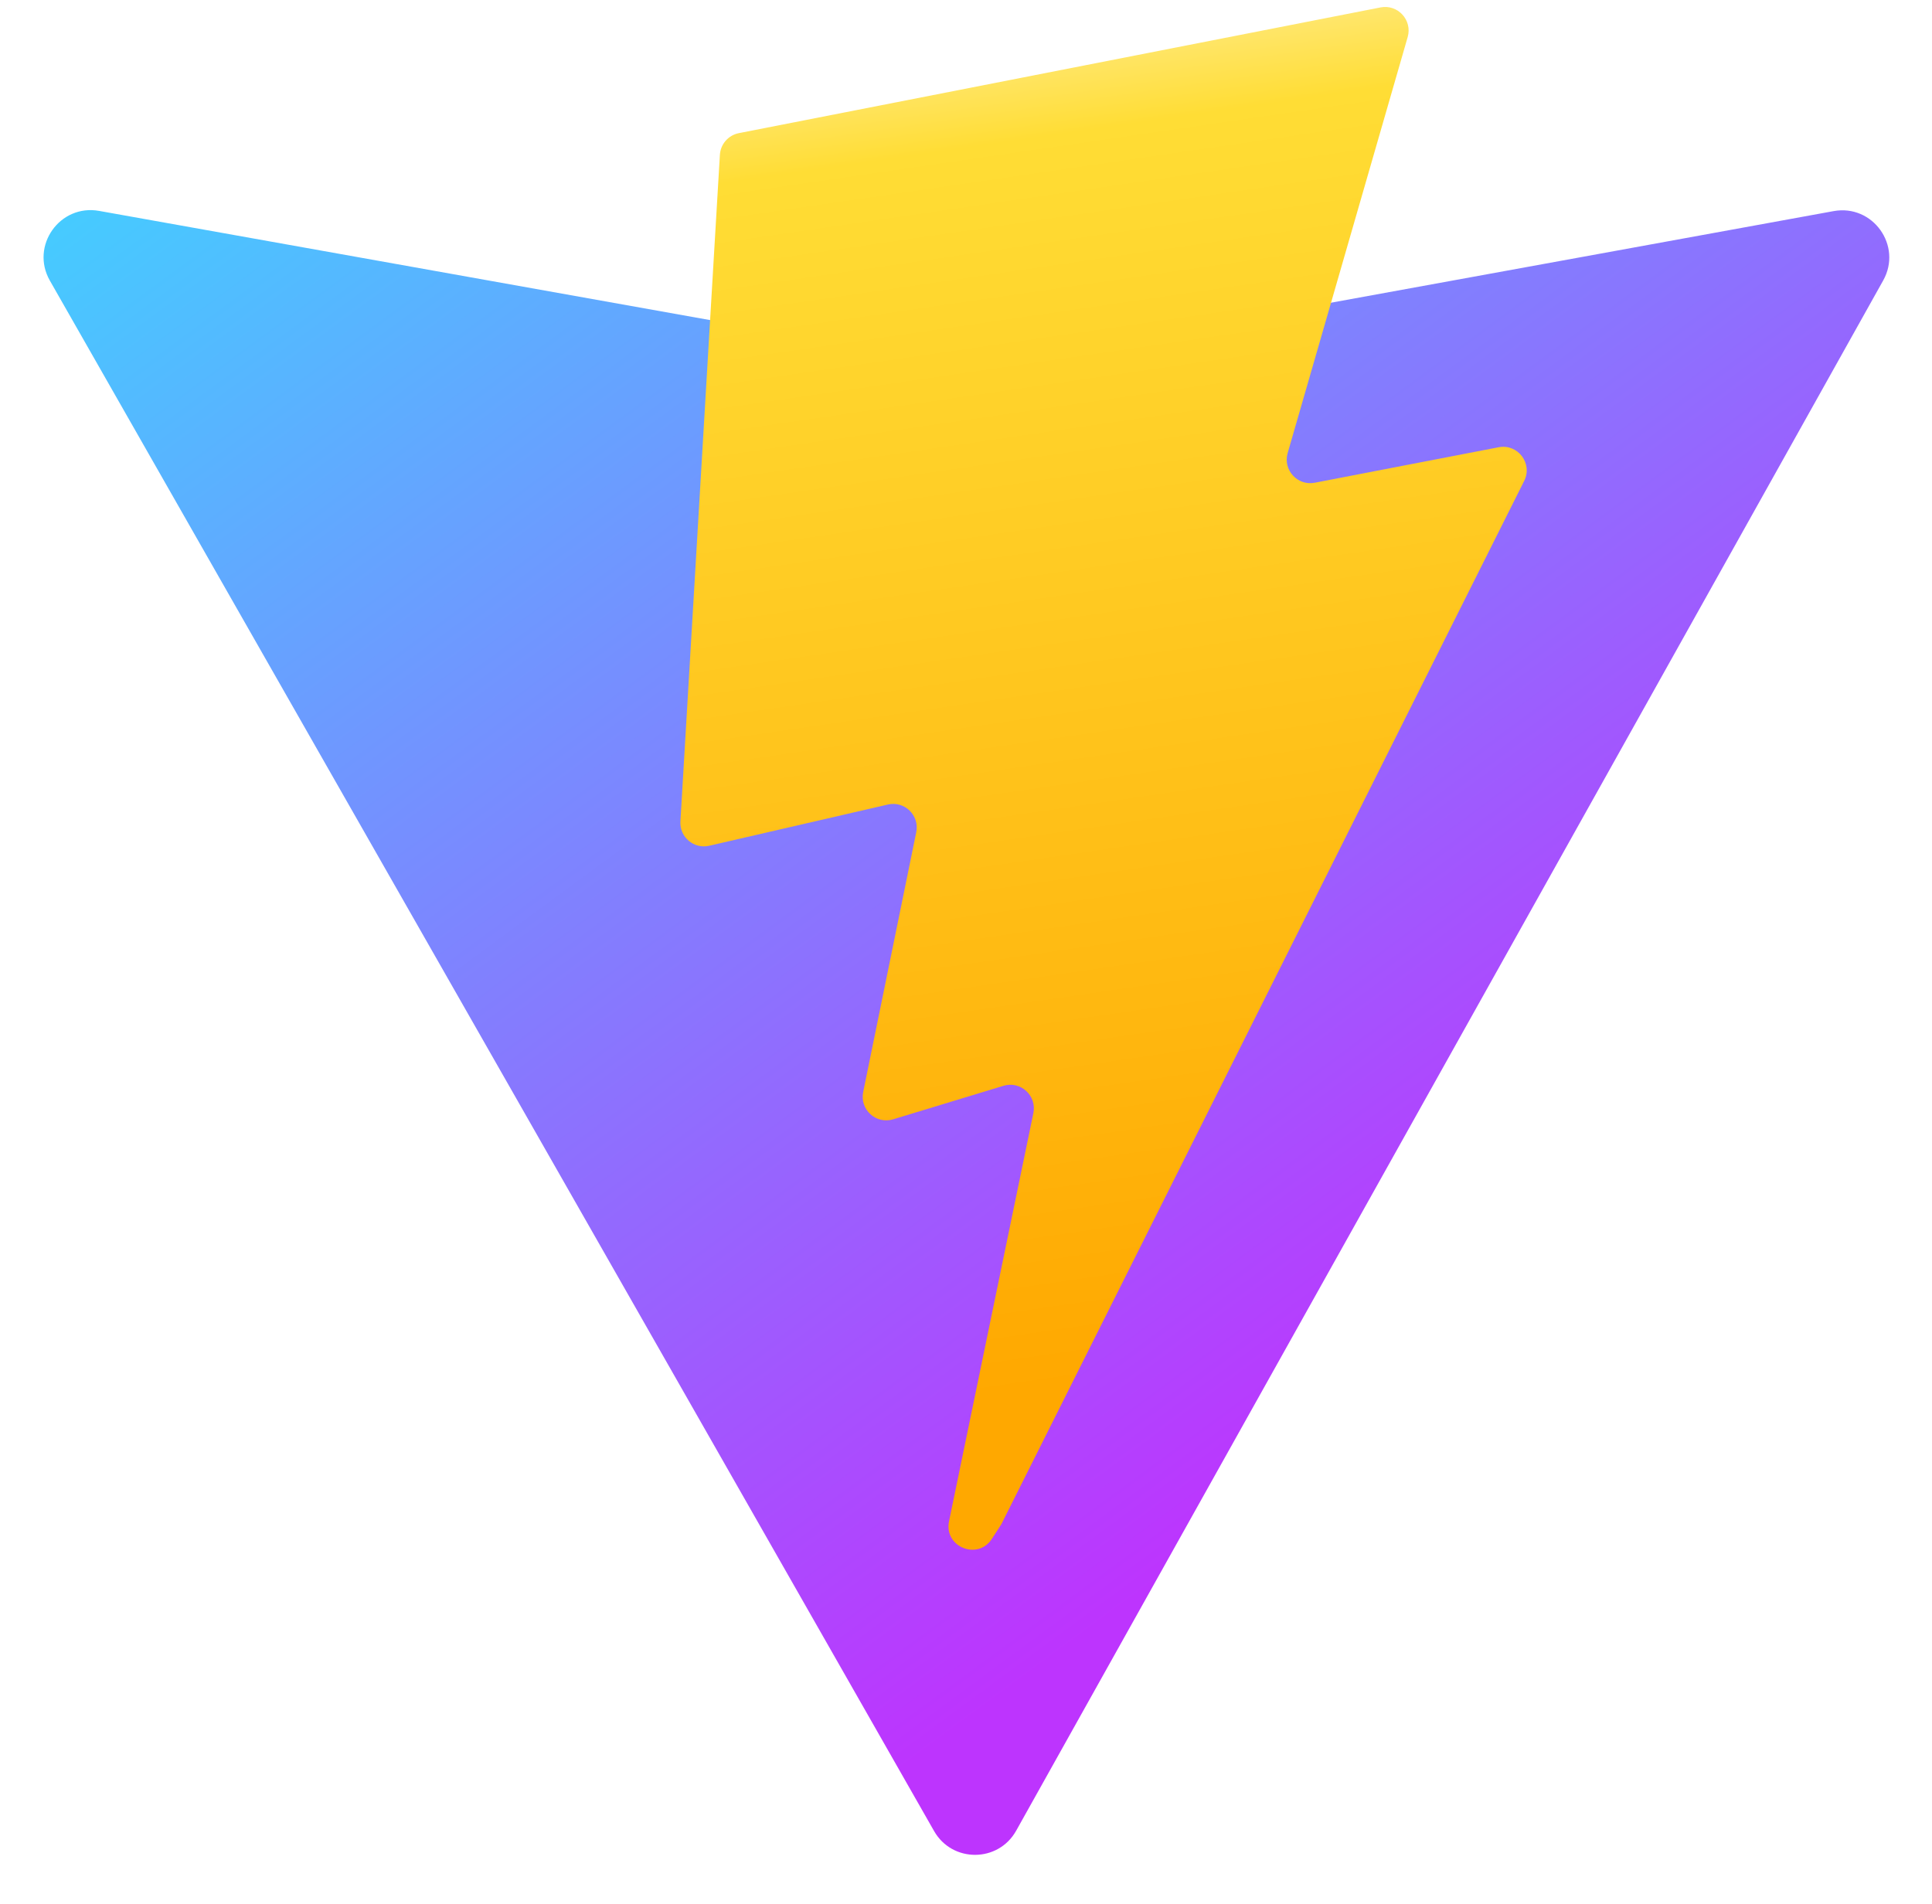
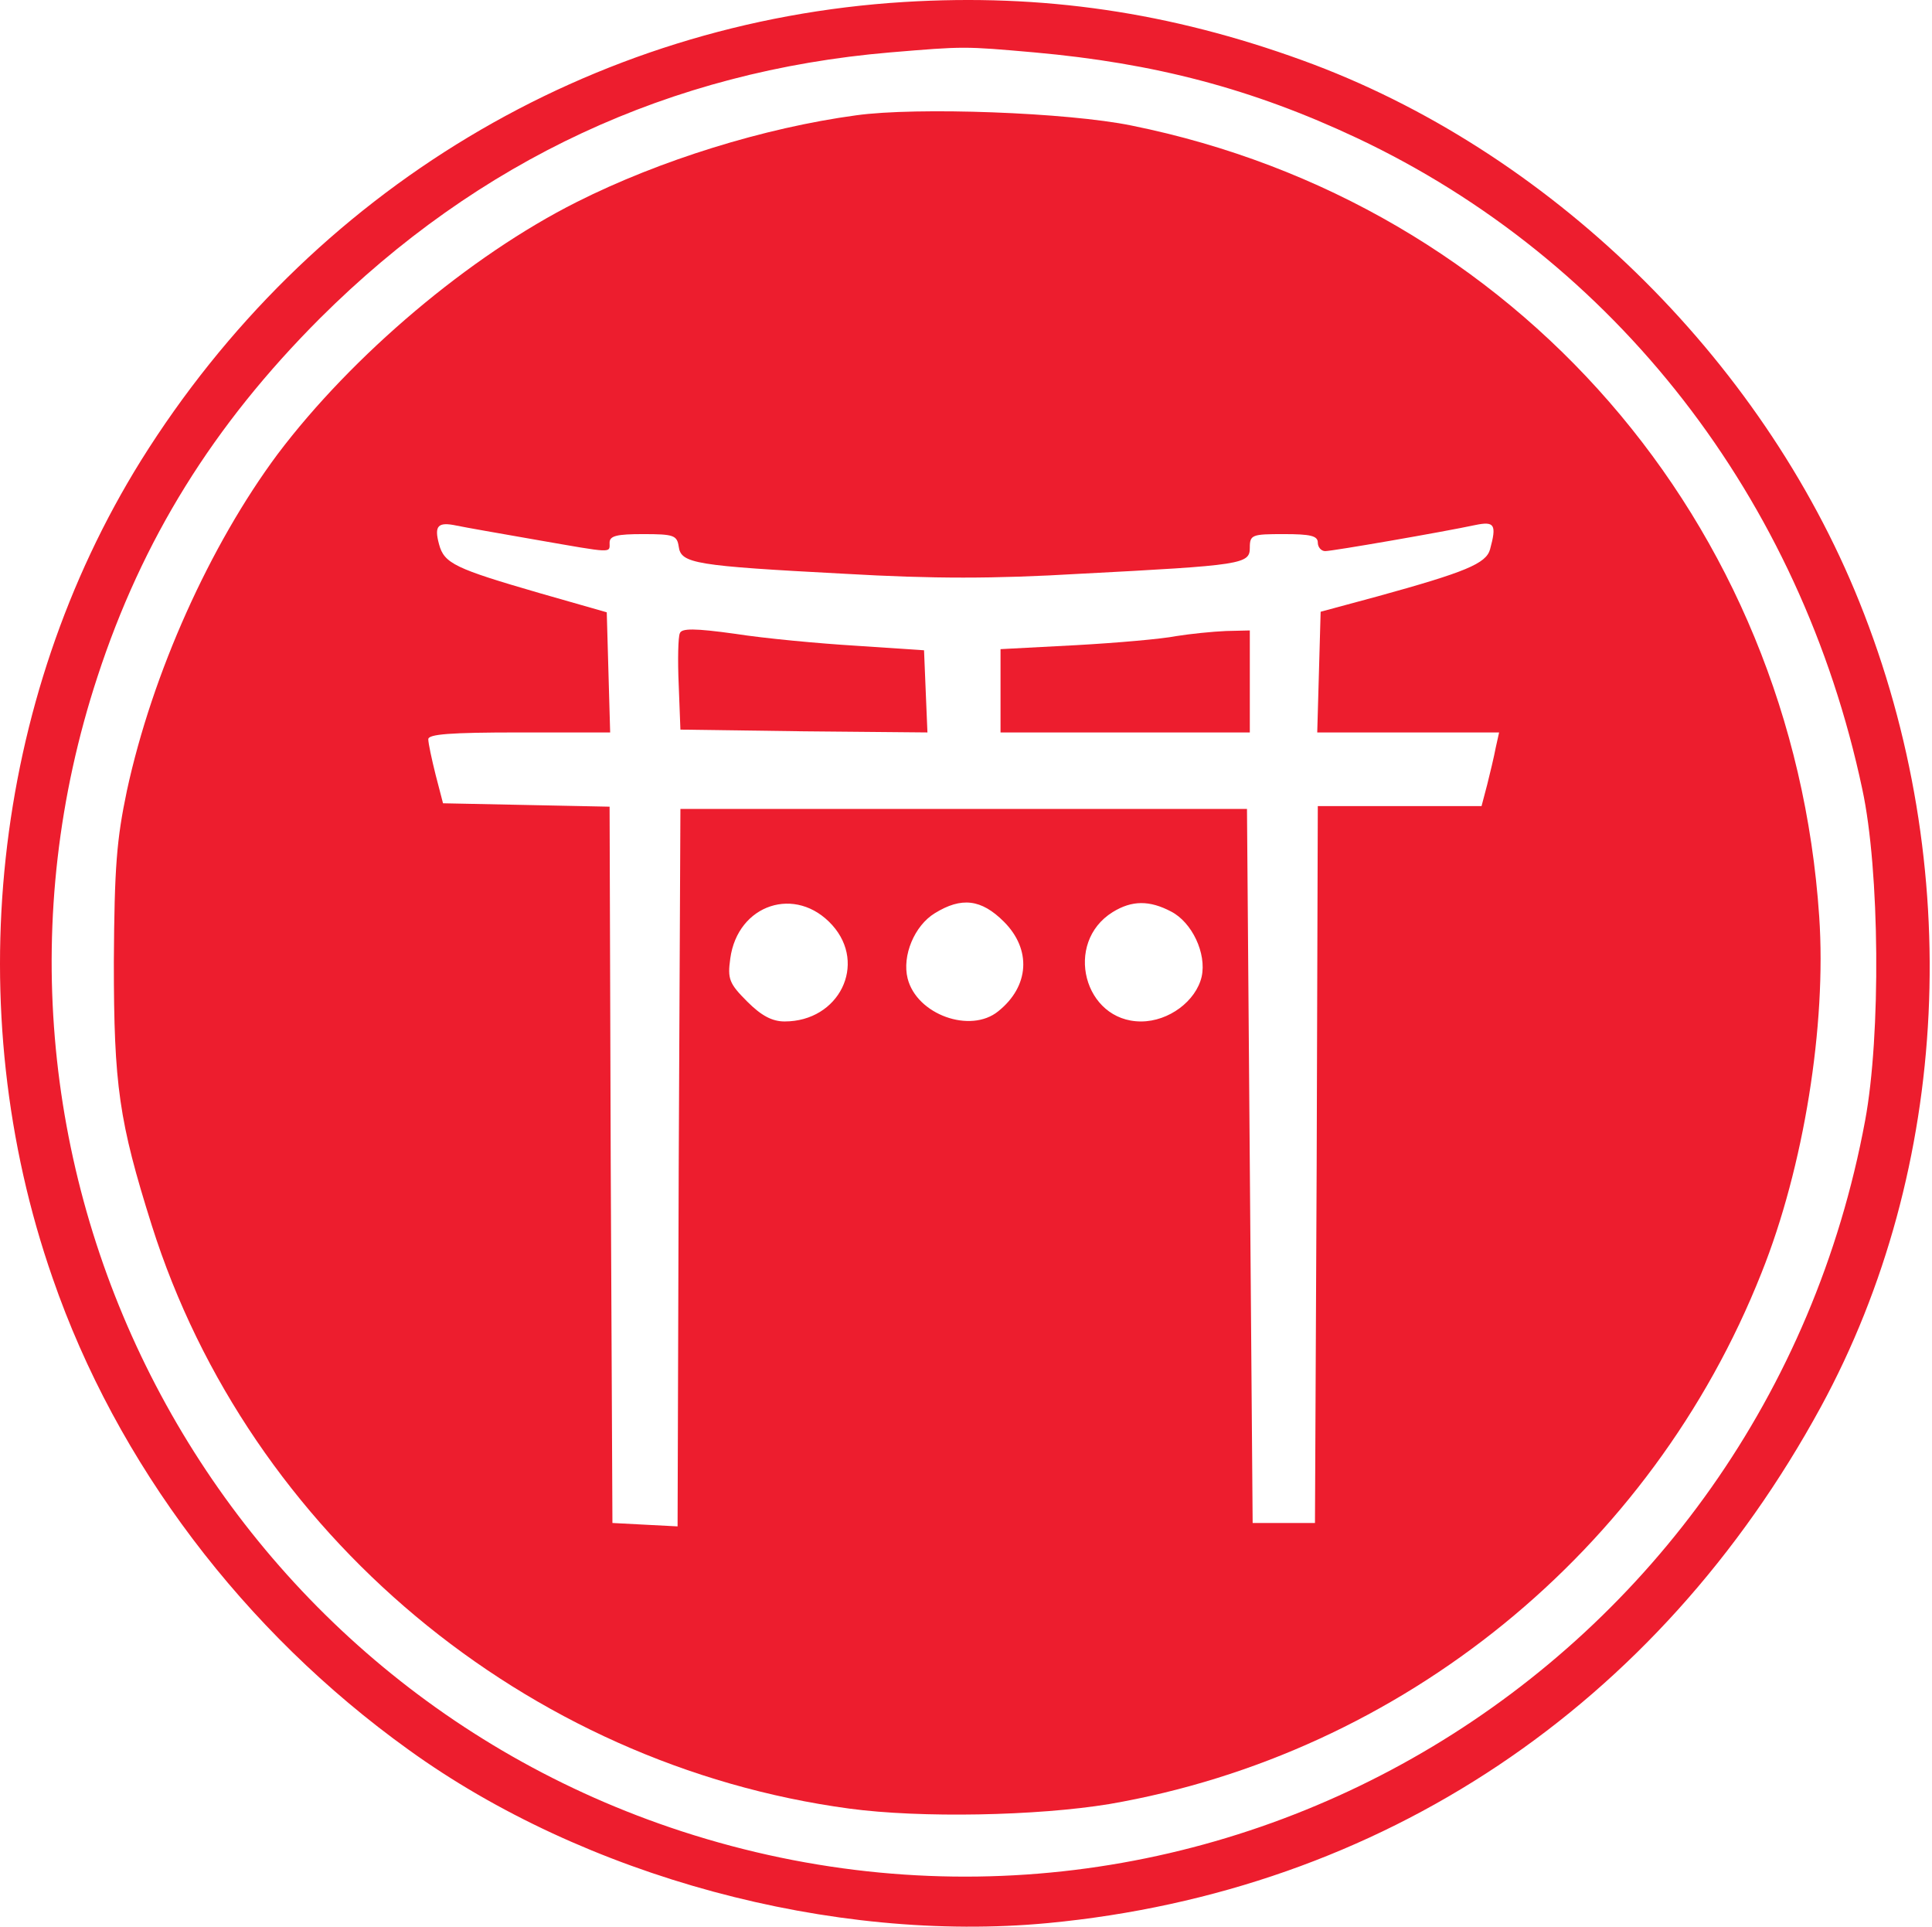
- <svg xmlns="http://www.w3.org/2000/svg" width="410" height="404" viewBox="0 0 410 404" fill="none">
-   <path d="M399.641 59.525L215.643 388.545C211.844 395.338 202.084 395.378 198.228 388.618L10.582 59.556C6.381 52.19 12.68 43.267 21.028 44.759L205.223 77.682C206.398 77.892 207.601 77.89 208.776 77.676L389.119 44.806C397.439 43.289 403.768 52.143 399.641 59.525Z" fill="url(#paint0_linear)" />
-   <path d="M292.965 1.574L156.801 28.255C154.563 28.694 152.906 30.59 152.771 32.866L144.395 174.33C144.198 177.662 147.258 180.248 150.51 179.498L188.42 170.749C191.967 169.931 195.172 173.055 194.443 176.622L183.18 231.775C182.422 235.487 185.907 238.661 189.532 237.56L212.947 230.446C216.577 229.344 220.065 232.527 219.297 236.242L201.398 322.875C200.278 328.294 207.486 331.249 210.492 326.603L212.5 323.5L323.454 102.072C325.312 98.365 322.108 94.137 318.036 94.923L279.014 102.454C275.347 103.161 272.227 99.746 273.262 96.158L298.731 7.867C299.767 4.273 296.636 0.855 292.965 1.574Z" fill="url(#paint1_linear)" />
-   <defs>
-     <linearGradient id="paint0_linear" x1="6" y1="33" x2="235" y2="344" gradientUnits="userSpaceOnUse">
-       <stop stop-color="#41D1FF" />
-       <stop offset="1" stop-color="#BD34FE" />
-     </linearGradient>
-     <linearGradient id="paint1_linear" x1="194.651" y1="8.818" x2="236.076" y2="292.989" gradientUnits="userSpaceOnUse">
-       <stop stop-color="#FFEA83" />
-       <stop offset="0.083" stop-color="#FFDD35" />
-       <stop offset="1" stop-color="#FFA800" />
-     </linearGradient>
-   </defs>
+ <svg xmlns="http://www.w3.org/2000/svg" width="341px" height="340px" viewBox="0 0 341 340" version="1.1">
+   <g id="Group">
+     <path d="M159.594 0.35C104.294 3.75 54.694 33.55 24.894 81.25C-1.406 123.55 -7.306 177.95 9.294 225.55C20.594 258.25 42.994 287.85 72.094 308.75C103.094 331.15 146.894 342.95 184.994 339.35C243.794 333.75 292.594 301.15 321.394 248.25C344.294 206.15 346.894 152.75 328.194 106.25C310.794 62.95 273.194 26.35 229.894 10.65C206.494 2.15 183.994 -1.15 159.594 0.35L159.594 0.35ZM182.594 9.25C203.794 11.15 220.994 15.65 239.494 24.35C285.094 45.85 317.794 87.85 328.694 139.25C331.794 153.55 331.994 182.75 329.194 197.75C311.194 294.75 213.294 353.45 120.294 323.15C35.694 295.55 -10.606 204.15 17.194 119.45C25.094 95.25 37.594 75.05 56.494 56.15C84.494 28.25 118.294 12.55 157.094 9.25C170.294 8.15 170.094 8.15 182.594 9.25L182.594 9.25Z" id="Shape" fill="#ED1D2E" fill-rule="evenodd" stroke="none" />
+     <path d="M131 0.712C114.8 2.911 96.4 8.611 81.7 16.012C62.8 25.512 42.1 43.011 28.9 60.511C17 76.511 6.8 99.112 2.3 119.911C0.5 128.512 0.1 133.311 0 150.111C0 171.911 0.9 178.212 6.7 196.612C23.9 251.012 72.7 291.812 129.8 299.512C142.4 301.211 162.9 300.812 175.7 298.711C227.4 289.812 271.4 254.012 290.8 205.012C298.3 186.311 302.3 161.212 301 142.112C296.3 72.412 247.4 16.212 179.6 2.511C168.4 0.212 141.7 -0.788 131 0.712L131 0.712ZM74.5 75.612C88.3 78.011 87.5 78.011 87.5 76.112C87.5 74.912 88.8 74.612 93.4 74.612C98.8 74.612 99.4 74.811 99.7 76.811C100.1 79.811 102.5 80.212 129 81.612C144.6 82.511 155.3 82.511 170.5 81.612C199.3 80.112 200.5 79.912 200.5 77.011C200.5 74.712 200.9 74.612 206.5 74.612C211.2 74.612 212.5 74.912 212.5 76.112C212.5 76.912 213.1 77.612 213.8 77.612C215.1 77.612 234.7 74.212 240.3 73.011C243.7 72.311 244.1 72.912 242.9 77.311C242.2 79.811 238.6 81.311 223 85.612L213 88.311L212.7 99.011L212.4 109.612L228.5 109.612L244.5 109.612L243.9 112.312C243.6 113.912 242.9 116.812 242.4 118.812L241.4 122.612L227 122.612L212.5 122.612L212.3 185.812L212 249.112L206.5 249.112L201 249.112L200.5 186.112L200 123.112L150 123.112L100 123.112L99.7 186.412L99.5 249.712L93.7 249.412L88 249.112L87.7 185.912L87.5 122.712L72.8 122.412L58.1 122.112L56.8 117.112C56.1 114.312 55.5 111.512 55.5 110.812C55.5 109.912 59.4 109.612 71.5 109.612L87.6 109.612L87.3 99.011L87 88.412L75.1 85.011C60.3 80.712 58.3 79.811 57.4 76.412C56.5 73.112 57.2 72.412 60.5 73.112C61.9 73.412 68.2 74.511 74.5 75.612L74.5 75.612ZM126.8 143.611C133 150.511 128 160.611 118.4 160.611C116.2 160.611 114.3 159.611 111.8 157.111C108.6 153.911 108.3 153.111 108.8 149.511C110.1 139.911 120.4 136.511 126.8 143.611L126.8 143.611ZM157.1 143.011C162 147.911 161.6 154.411 156.1 158.811C151.2 162.811 141.7 159.411 140.1 153.011C139.1 149.011 141.3 143.711 144.9 141.511C149.6 138.611 153.1 139.011 157.1 143.011L157.1 143.011ZM186.6 141.212C190.3 143.112 192.9 148.612 192 152.712C191 157.012 186.2 160.612 181.3 160.612C171.2 160.612 167.6 146.712 176.3 141.312C179.7 139.212 182.8 139.212 186.6 141.212L186.6 141.212Z" transform="translate(20.09363 19.63843)" id="Shape" fill="#ED1D2E" fill-rule="evenodd" stroke="none" />
+     <path d="M0.304 0.663C0.004 1.263 -0.096 5.363 0.104 9.763L0.404 17.663L22.204 17.963L44.004 18.163L43.704 10.963L43.404 3.663L31.404 2.863C24.804 2.463 15.204 1.563 10.104 0.763C2.904 -0.237 0.604 -0.237 0.304 0.663L0.304 0.663Z" transform="translate(119.6896 111.0872)" id="Shape" fill="#ED1D2E" fill-rule="evenodd" stroke="none" />
+     <path d="M31 1C28.5 1.5 20.5 2.2 13.3 2.6L0 3.3L0 10.7L0 18L22 18L44 18L44 9L44 0L39.8 0.1C37.4 0.2 33.5 0.6 31 1L31 1Z" transform="translate(176.5936 111.25)" id="Shape" fill="#ED1D2E" fill-rule="evenodd" stroke="none" />
+   </g>
</svg>
